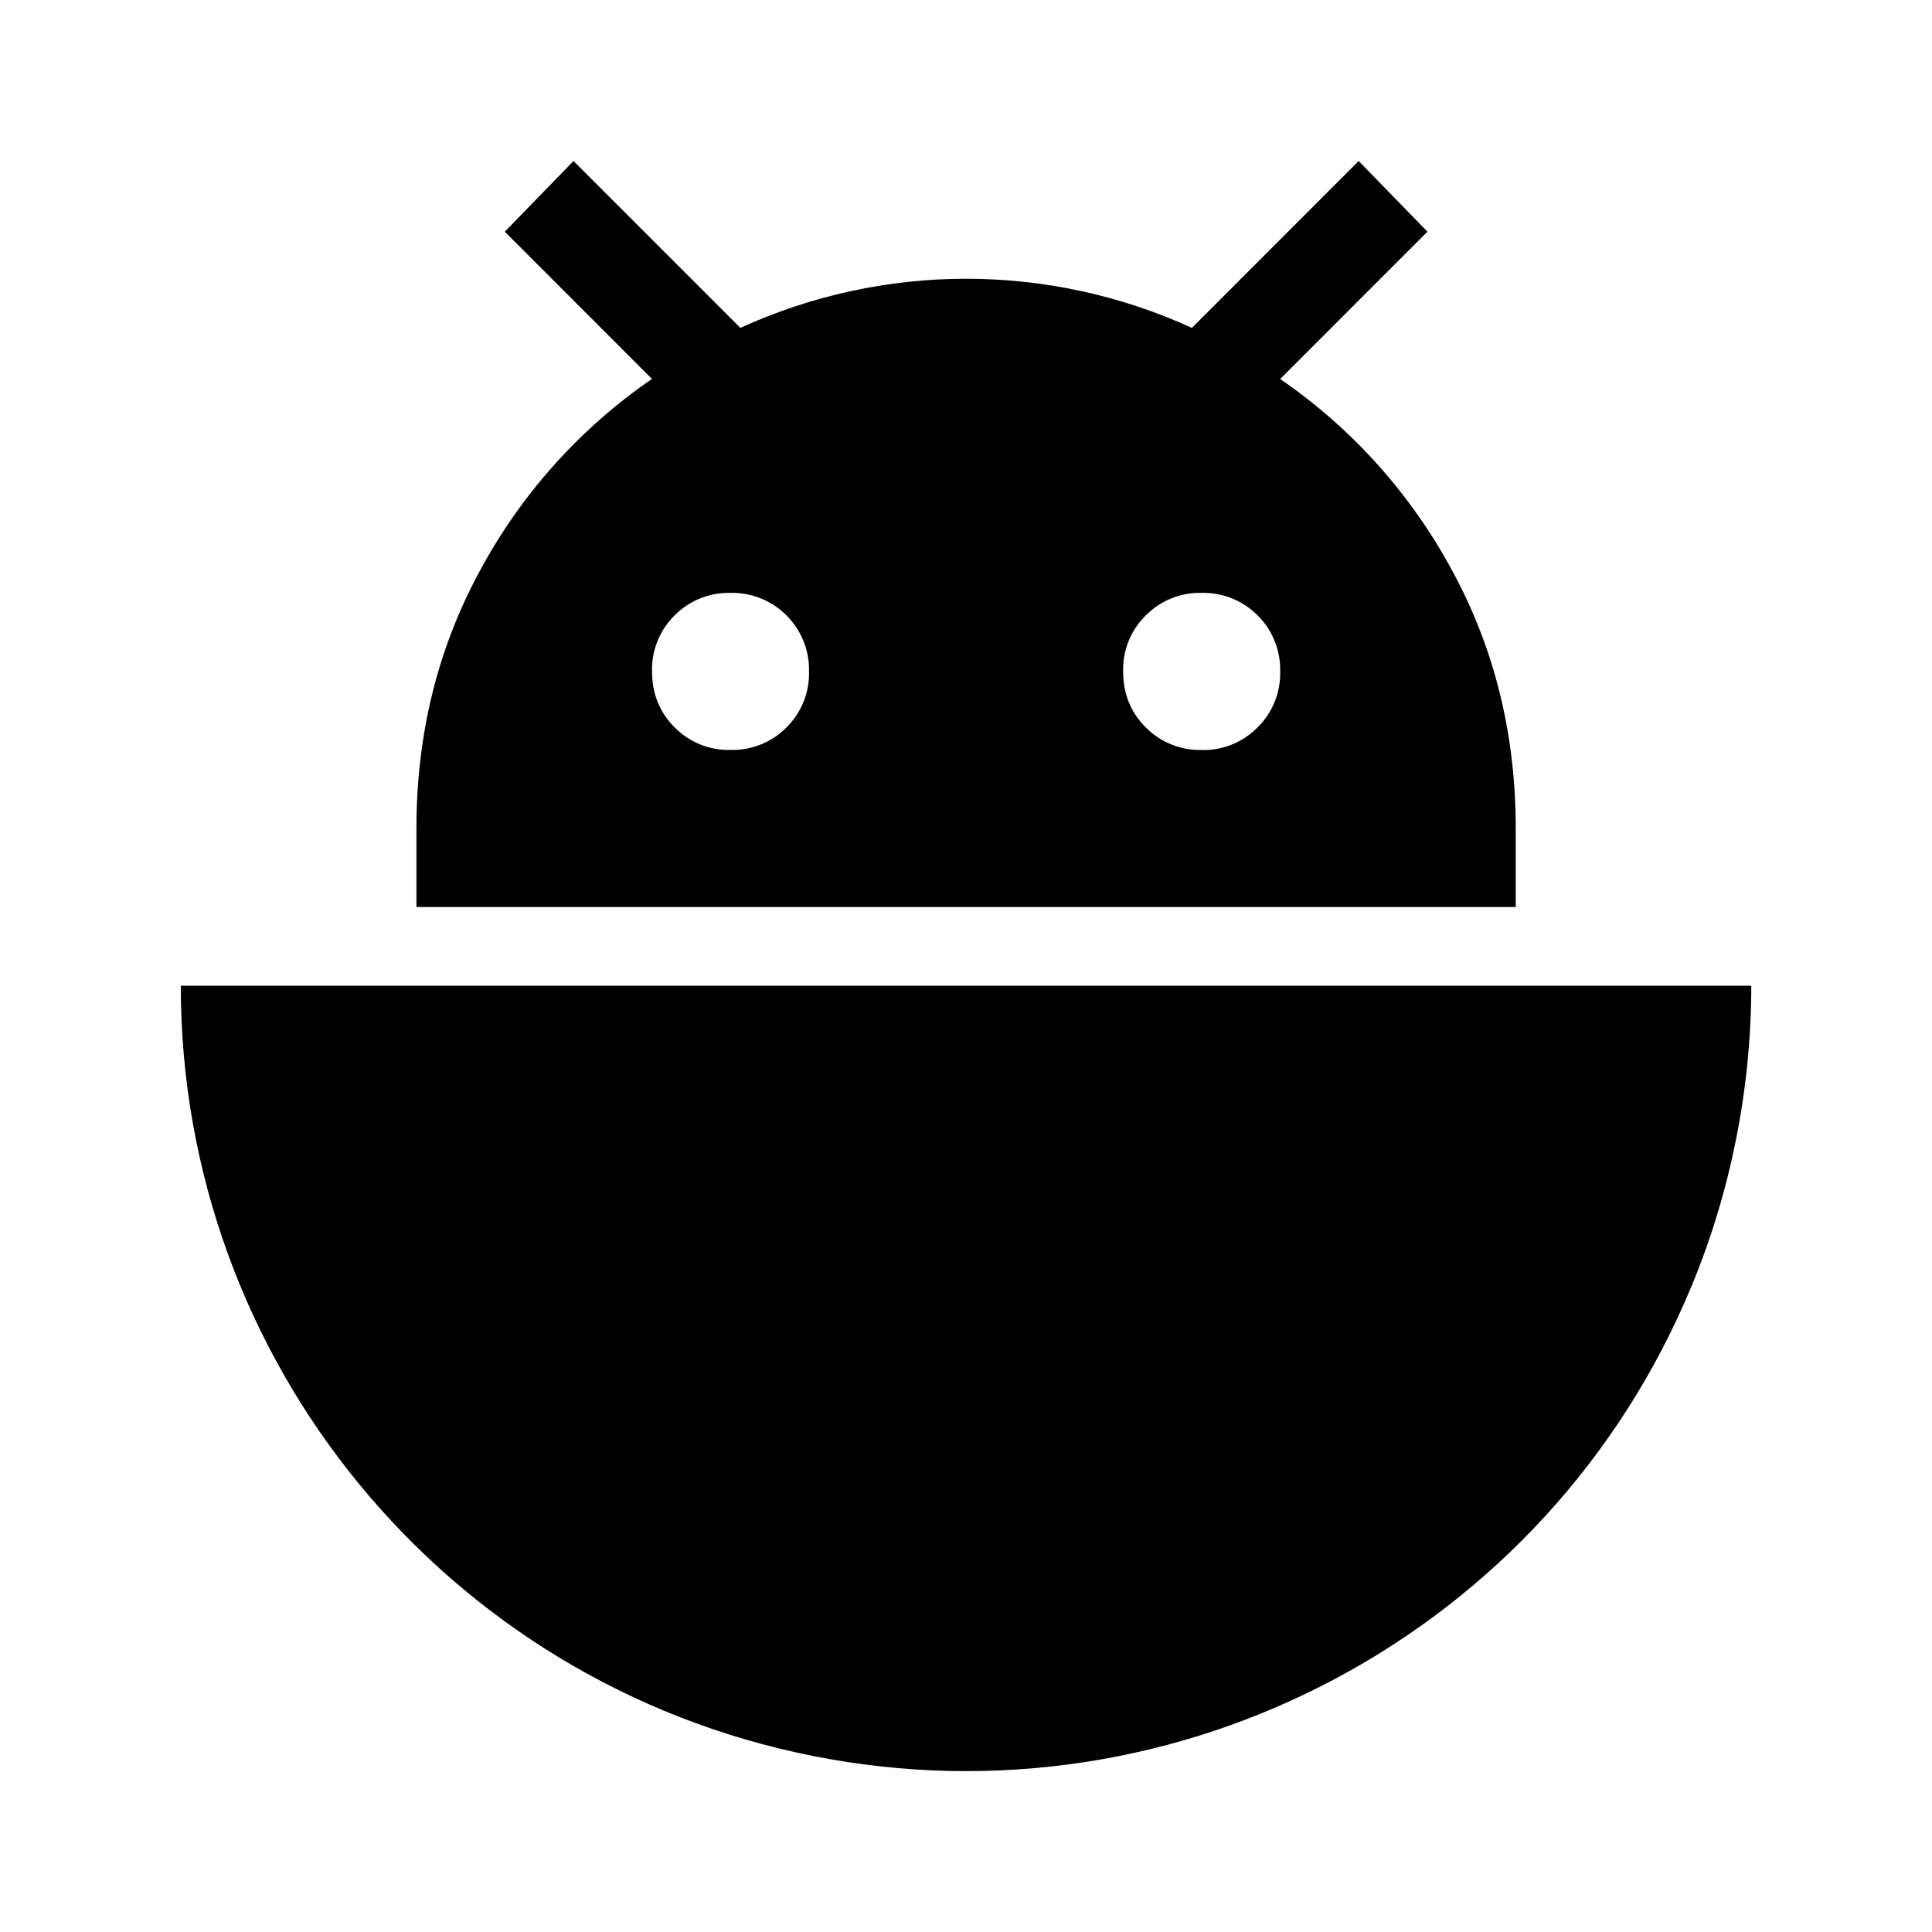
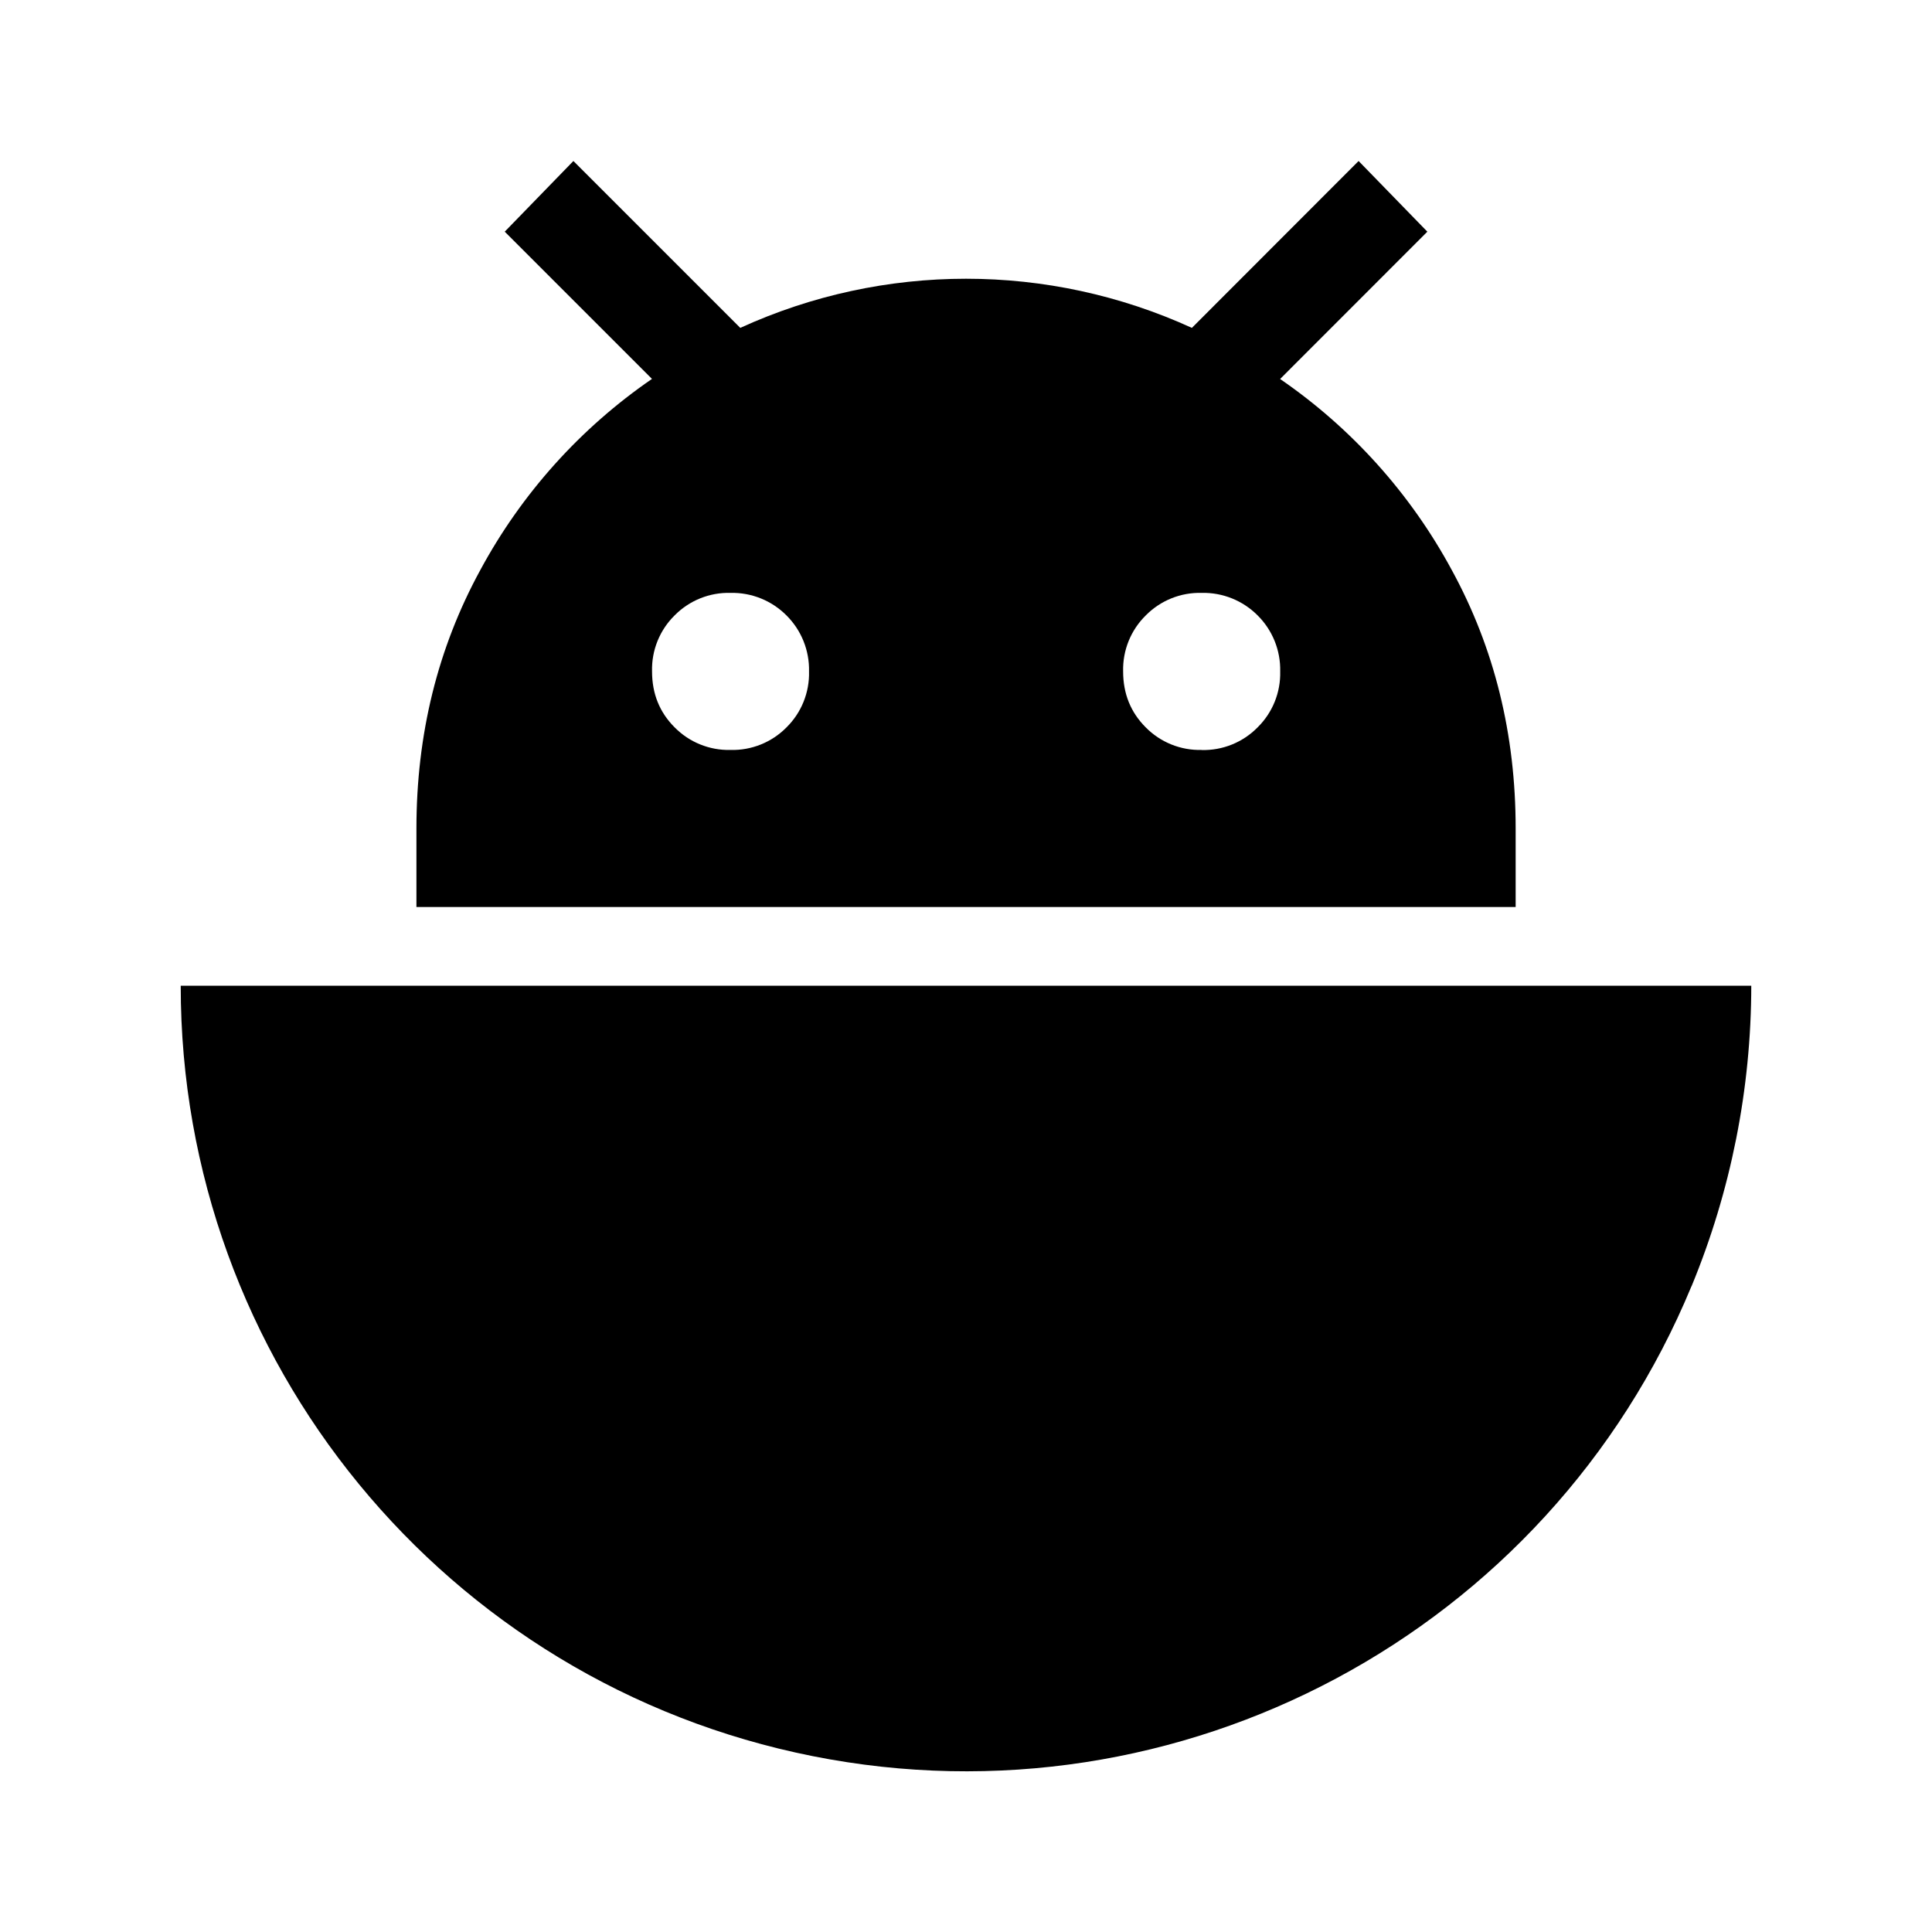
- <svg xmlns="http://www.w3.org/2000/svg" version="1.1" viewBox="0 0 24 24">
-   <path d="m5.173 11.267v-0.975q0-1.755 0.792-3.208a6.8 6.8 0 0 1 2.134-2.377l-1.828-1.829 0.853-0.878 2.073 2.073a6.75 6.75 0 0 1 5.609 0l2.072-2.073 0.854 0.878-1.829 1.83a6.8 6.8 0 0 1 2.134 2.376q0.792 1.452 0.792 3.208v0.975zm9.754-1.95a0.94 0.94 0 0 0 0.696-0.282 0.94 0.94 0 0 0 0.28-0.694 0.95 0.95 0 0 0-0.28-0.696 0.95 0.95 0 0 0-0.696-0.28 0.94 0.94 0 0 0-0.694 0.28 0.94 0.94 0 0 0-0.281 0.696q0 0.414 0.28 0.694a0.94 0.94 0 0 0 0.695 0.281m-5.852 0a0.94 0.94 0 0 0 0.695-0.28 0.94 0.94 0 0 0 0.28-0.695 0.95 0.95 0 0 0-0.28-0.696 0.95 0.95 0 0 0-0.695-0.28 0.94 0.94 0 0 0-0.695 0.28 0.94 0.94 0 0 0-0.28 0.696q0 0.414 0.28 0.694a0.94 0.94 0 0 0 0.695 0.281m11.938 6.662a9.8 9.8 0 0 0 0.742-3.733h-19.509a9.754 9.754 0 0 0 18.766 3.733m-7.061-3.733h-3.902v4.877h3.902z" />
+ <svg xmlns="http://www.w3.org/2000/svg" viewBox="0 0 24 24">
+   <path d="M5.173 11.267v-.975q0-1.755.792-3.208a6.8 6.8 0 0 1 2.134-2.377L6.27 2.878 7.123 2l2.073 2.073a6.75 6.75 0 0 1 5.61 0L16.877 2l.854.878-1.829 1.83a6.8 6.8 0 0 1 2.134 2.376q.792 1.452.792 3.208v.975zm9.753-1.95a.94.94 0 0 0 .697-.282.94.94 0 0 0 .28-.694.95.95 0 0 0-.28-.696.95.95 0 0 0-.696-.28.94.94 0 0 0-.694.28.94.94 0 0 0-.281.696q0 .414.28.694a.94.94 0 0 0 .695.281m-5.852 0a.94.94 0 0 0 .695-.28.94.94 0 0 0 .28-.695.95.95 0 0 0-.28-.696.95.95 0 0 0-.695-.28.94.94 0 0 0-.695.28.94.94 0 0 0-.28.696q0 .414.28.694a.94.94 0 0 0 .694.281m11.939 6.662a9.8 9.8 0 0 0 .742-3.733H2.245a9.754 9.754 0 0 0 18.767 3.733m-7.061-3.733h-3.902v4.877h3.902z" />
</svg>
